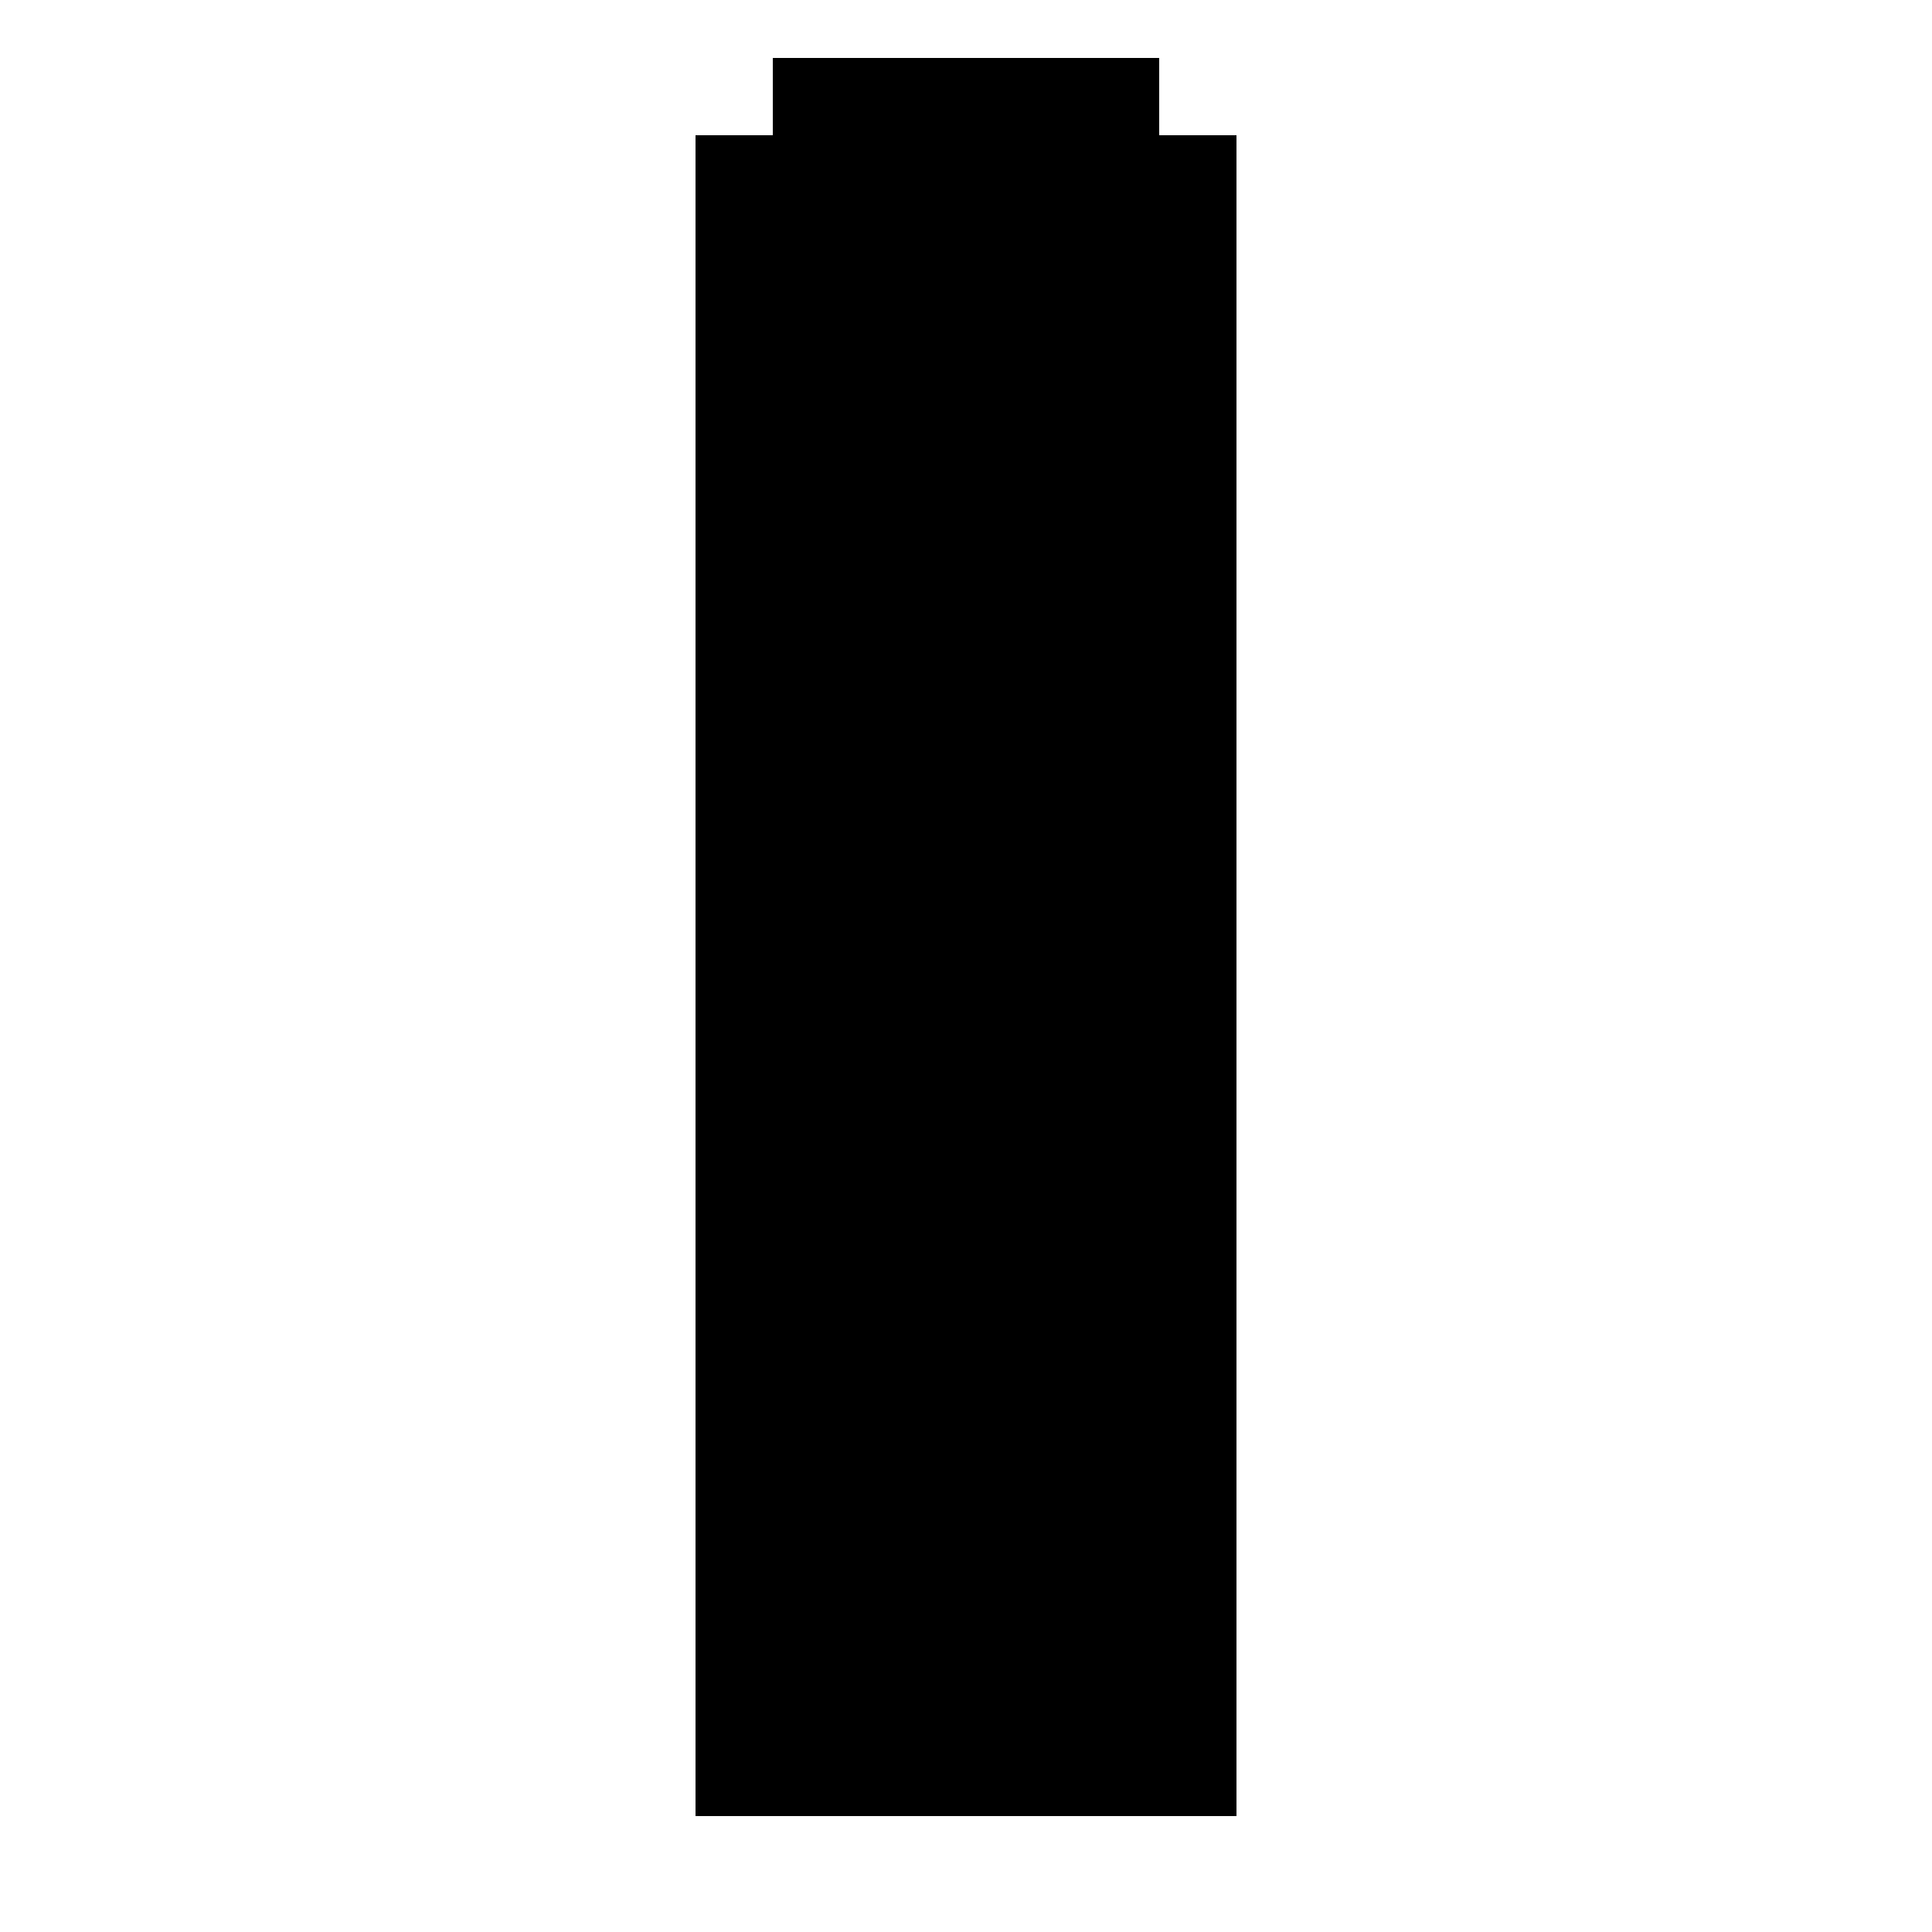
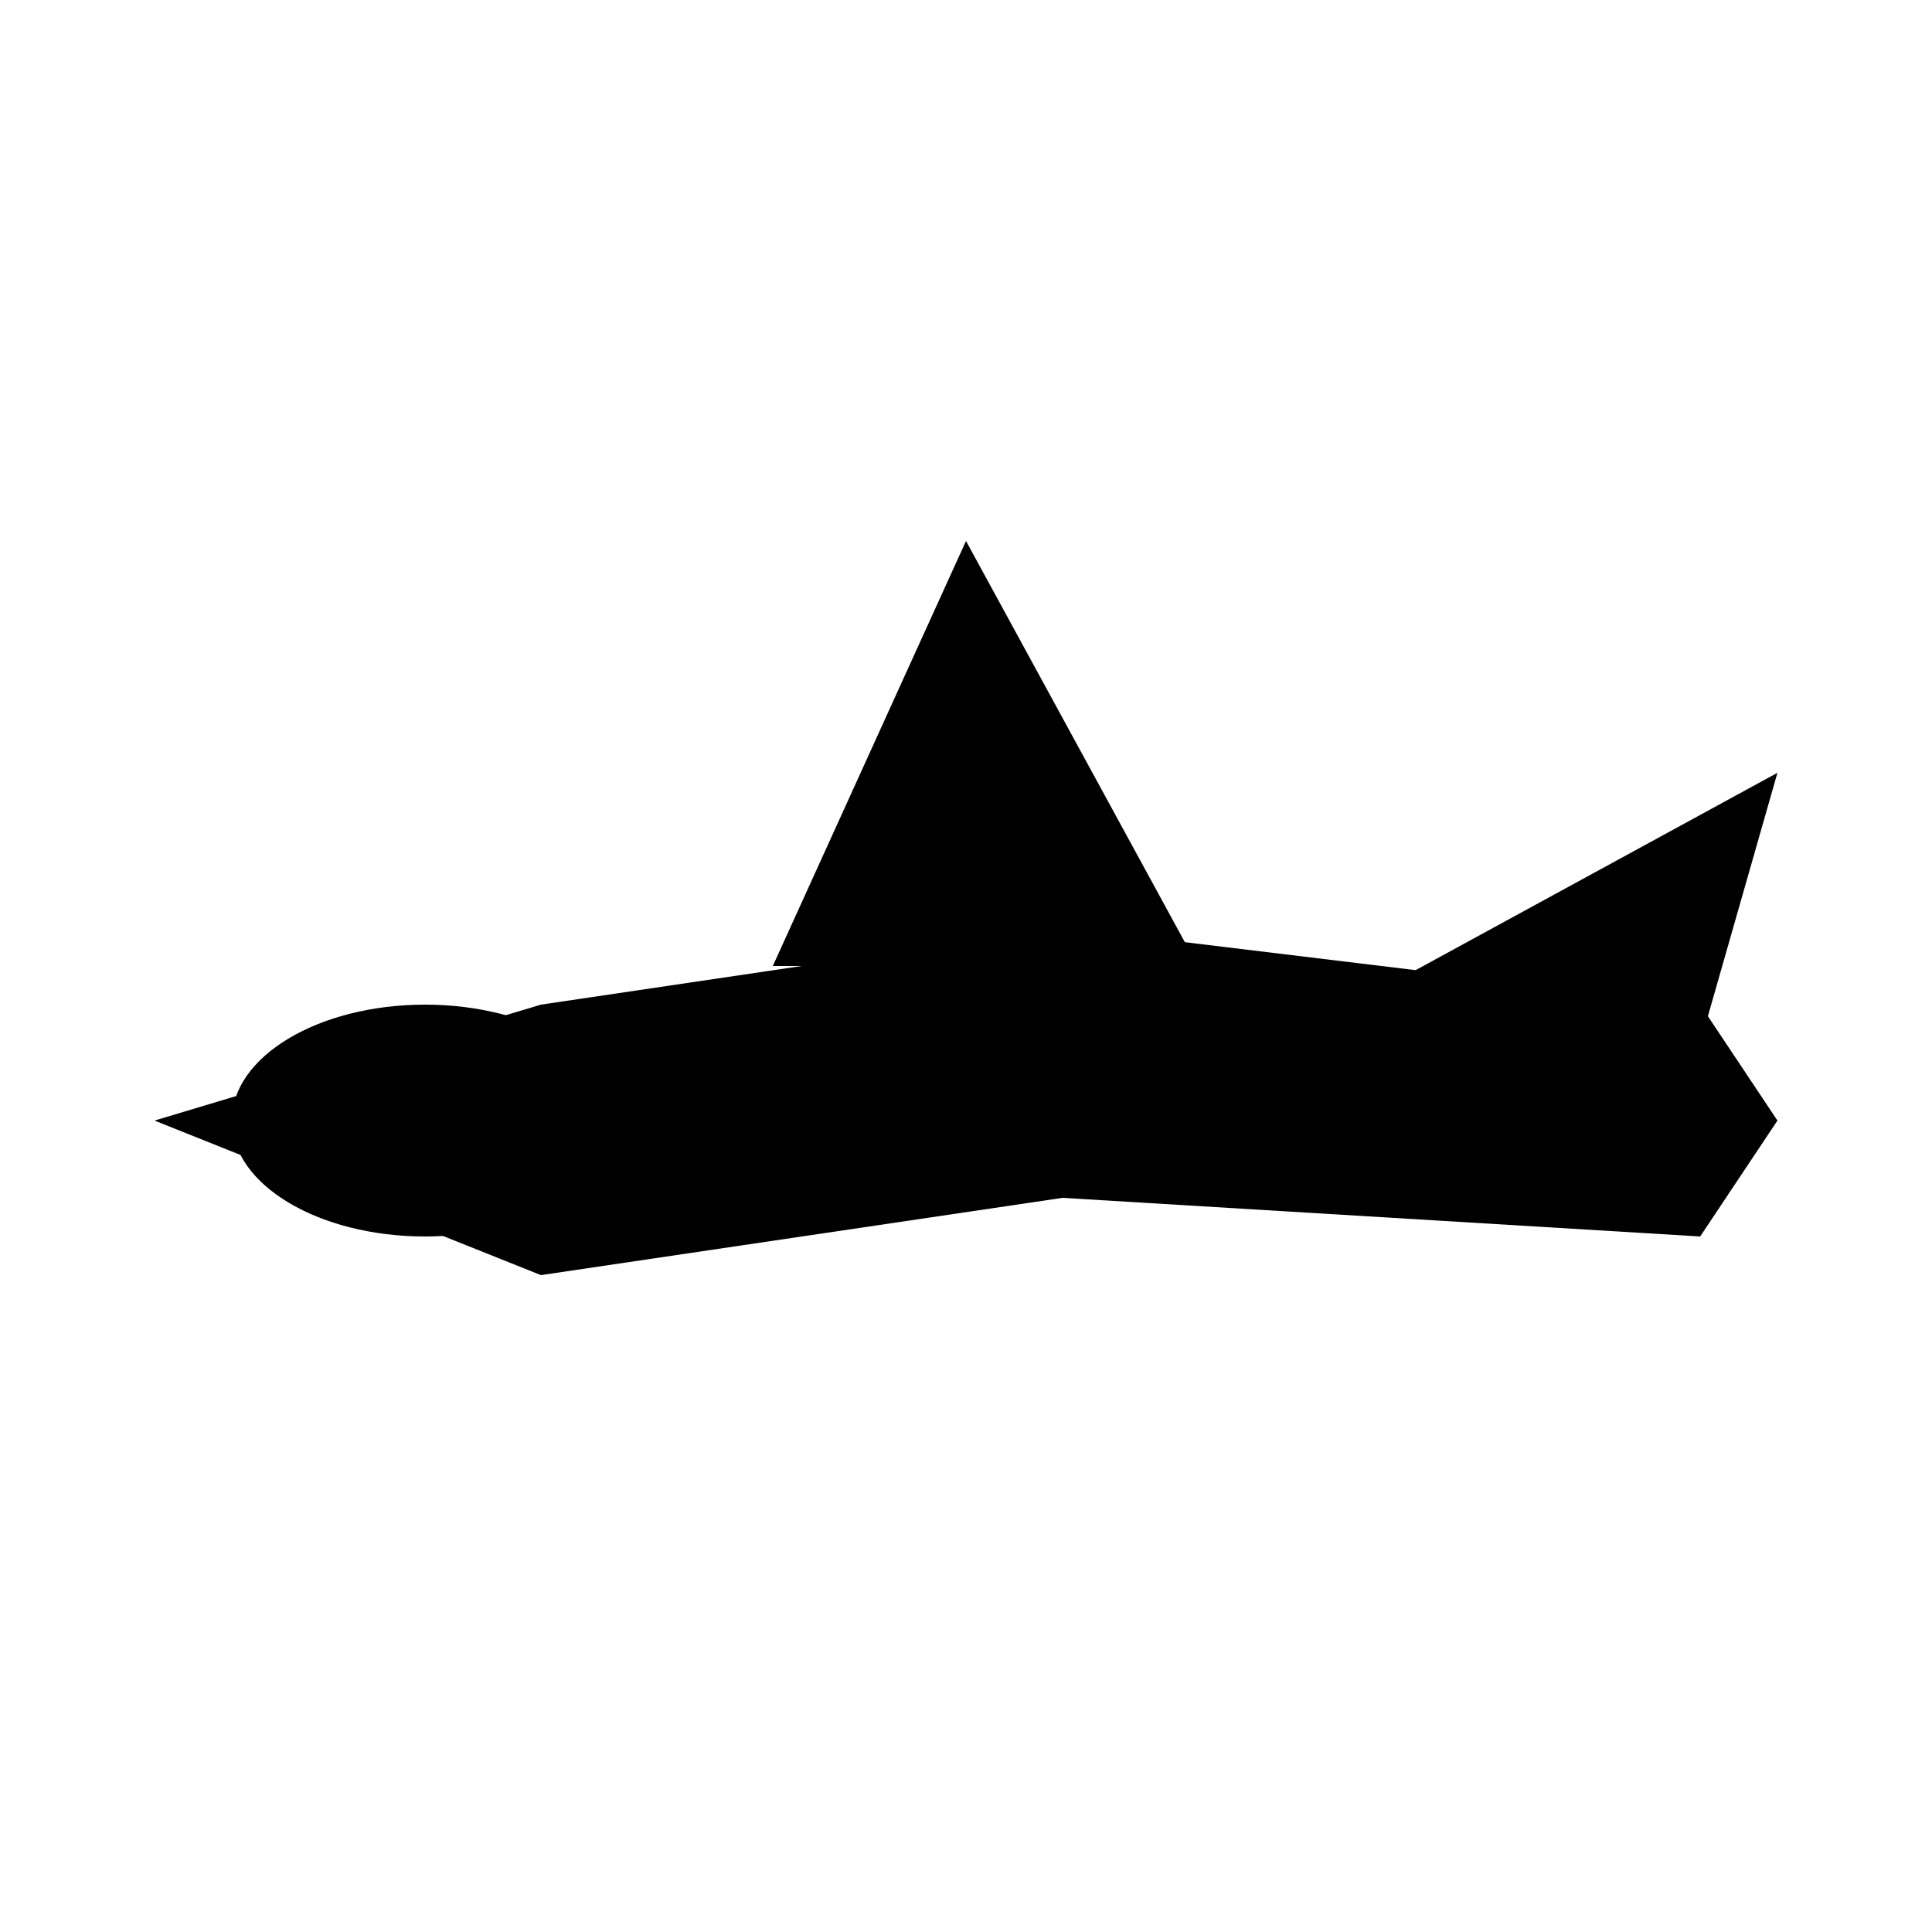
<svg xmlns="http://www.w3.org/2000/svg" viewBox="0 0 100 100">
  <g fill="#000">
-     <rect x="36" y="7" width="28" height="87" rx="0" />
-     <rect x="40" y="3" width="20" height="8" rx="0" />
+     <path d="M8 58 L28 52 L55 48 L88 52 L92 58 L88 64 L55 62 L28 66 Z" />
+     <path d="M40 50 L50 28 L62 50" />
+     <path d="M70 52 L92 40 L88 54" />
+     <ellipse cx="22" cy="58" rx="10" ry="6" />
  </g>
</svg>
